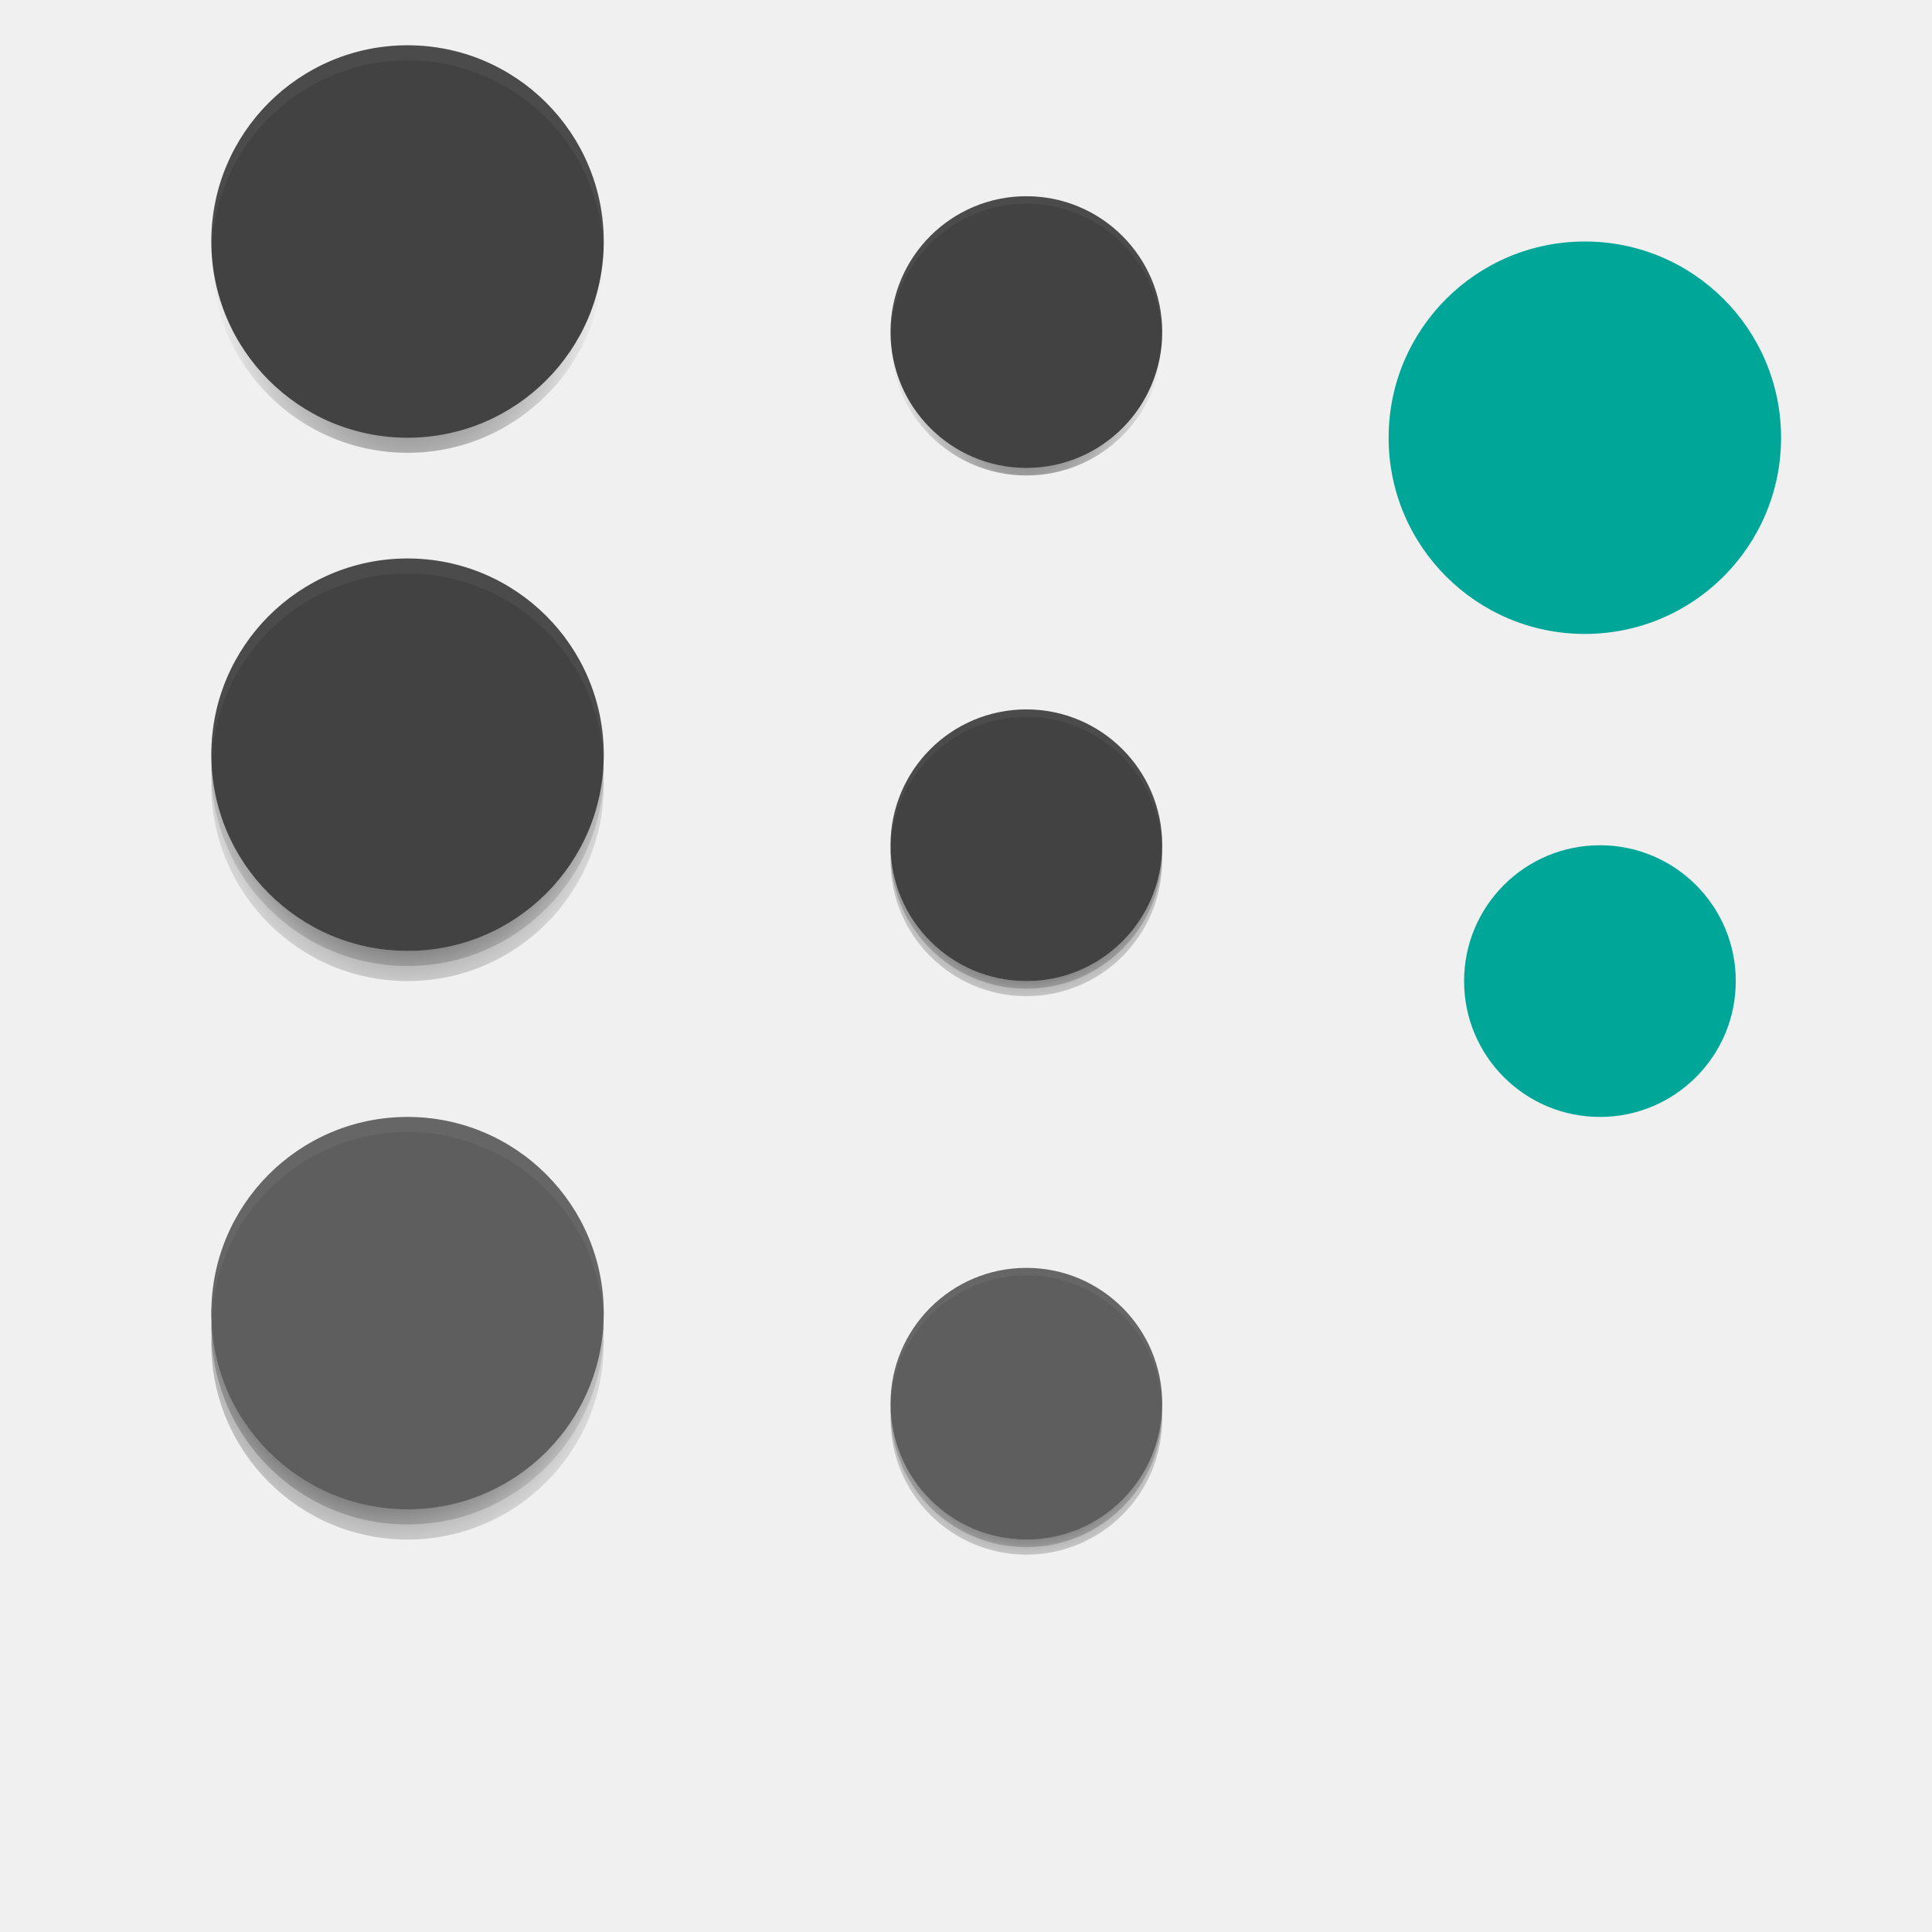
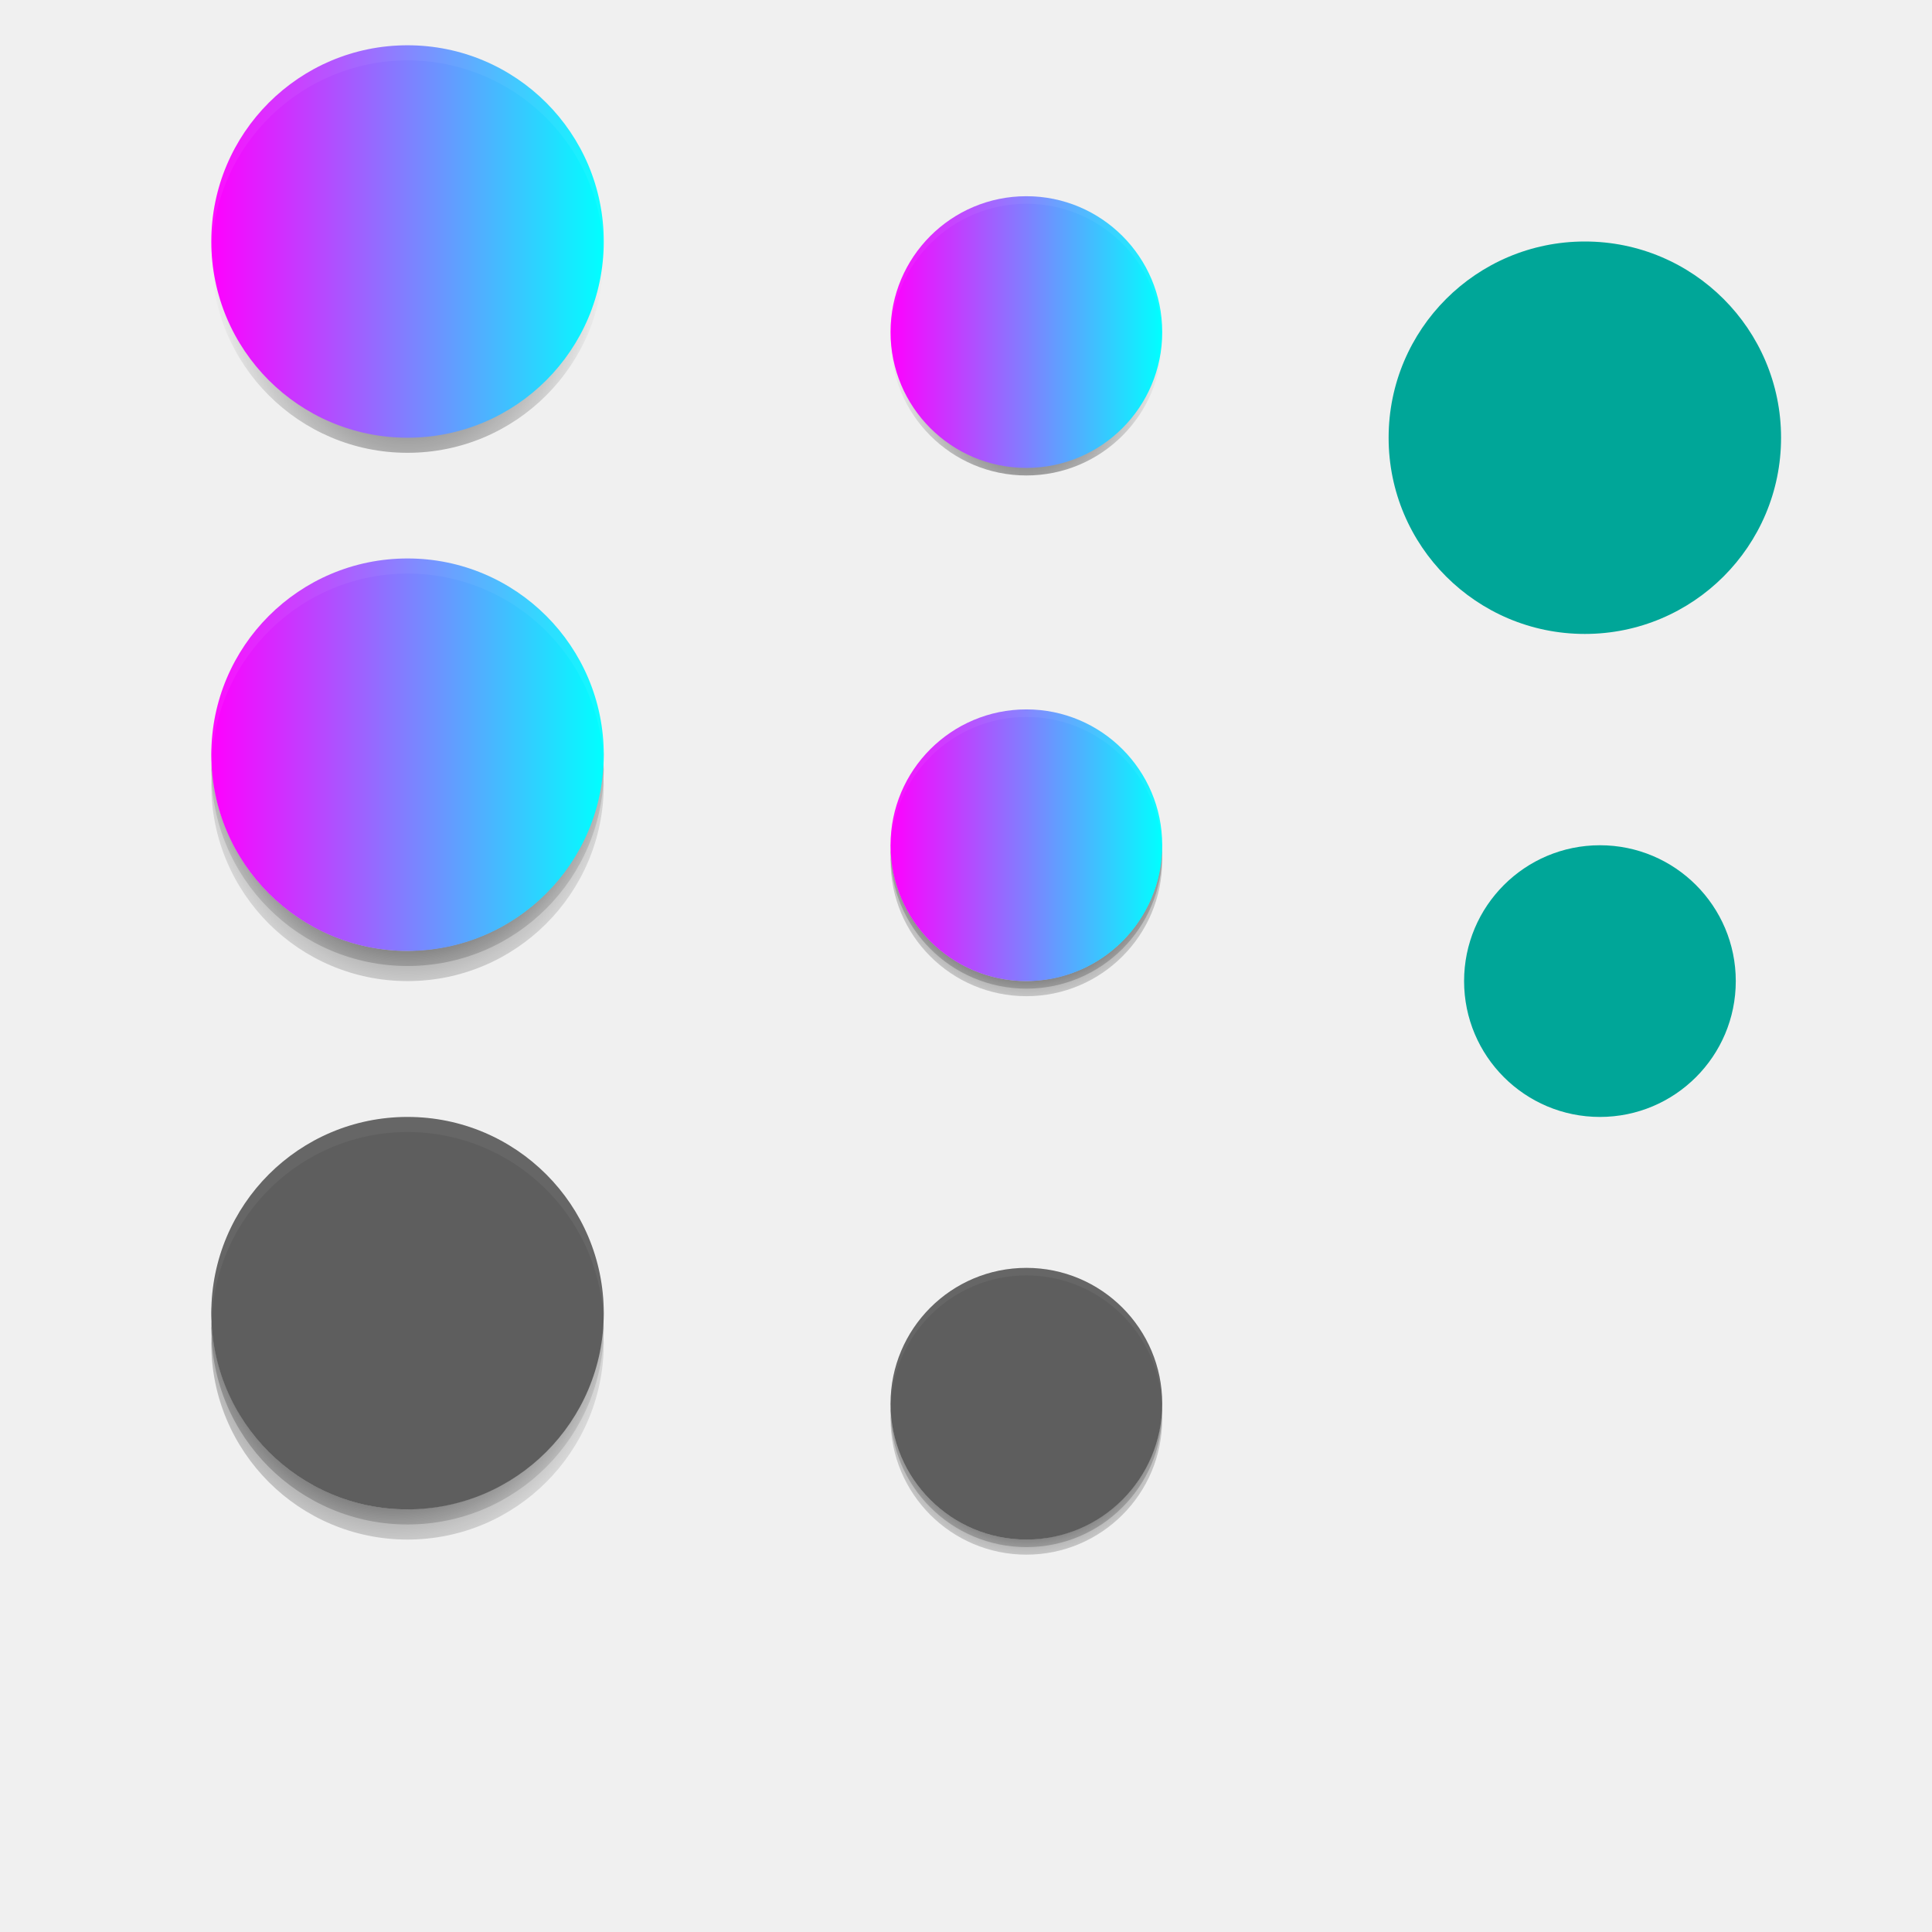
- <svg xmlns="http://www.w3.org/2000/svg" xmlns:xlink="http://www.w3.org/1999/xlink" width="128" height="128" version="1">
-   <defs>
+ <svg xmlns="http://www.w3.org/2000/svg" xmlns:xlink="http://www.w3.org/1999/xlink" width="128" height="128" version="1" id="svg99">
+   <defs id="defs17">
+     <linearGradient id="linearGradient149">
+       <stop style="stop-color:#ff00ff;stop-opacity:1" offset="0" id="stop145" />
+       <stop style="stop-color:#00ffff;stop-opacity:1" offset="1" id="stop147" />
+     </linearGradient>
+     <linearGradient id="linearGradient141">
+       <stop style="stop-color:#ff00ff;stop-opacity:1" offset="0" id="stop137" />
+       <stop style="stop-color:#00ffff;stop-opacity:1" offset="1" id="stop139" />
+     </linearGradient>
+     <linearGradient id="linearGradient133">
+       <stop style="stop-color:#ff00ff;stop-opacity:1" offset="0" id="stop129" />
+       <stop style="stop-color:#00ffff;stop-opacity:1" offset="1" id="stop131" />
+     </linearGradient>
+     <linearGradient id="linearGradient125">
+       <stop style="stop-color:#ff00ff;stop-opacity:1" offset="0" id="stop121" />
+       <stop style="stop-color:#00ffff;stop-opacity:1" offset="1" id="stop123" />
+     </linearGradient>
    <linearGradient id="linearGradient4209">
-       <stop style="stop-color:#000000" offset="0" />
-       <stop style="stop-color:#000000;stop-opacity:0" offset="1" />
+       <stop style="stop-color:#000000" offset="0" id="stop2" />
+       <stop style="stop-color:#000000;stop-opacity:0" offset="1" id="stop4" />
    </linearGradient>
    <radialGradient id="radialGradient4201" cx="63.894" cy="61.058" r="9" fx="63.894" fy="61.058" gradientTransform="matrix(-6.1375001e-7,1.222223,-1.222222,-6.2559558e-7,142.6263,-21.09247)" gradientUnits="userSpaceOnUse" xlink:href="#linearGradient4209" />
    <radialGradient id="radialGradient4203" cx="-31.636" cy="8.519" r="8.182" fx="-31.636" fy="8.519" gradientTransform="matrix(0,1.44437,-0.9999999,0,-23.57079,54.69353)" gradientUnits="userSpaceOnUse" xlink:href="#linearGradient4209" />
    <radialGradient id="radialGradient4205" cx="27" cy="43.961" r="13" fx="27" fy="43.961" gradientTransform="matrix(6.1944048e-8,1.384615,-1.153846,5.1620032e-8,77.72438,12.61538)" gradientUnits="userSpaceOnUse" xlink:href="#linearGradient4209" />
    <radialGradient id="radialGradient4207" cx="-32.298" cy="8.715" r="8.125" fx="-32.298" fy="8.715" gradientTransform="matrix(0,1.384552,-1,0,-23.37515,53.43377)" gradientUnits="userSpaceOnUse" xlink:href="#linearGradient4209" />
    <radialGradient id="radialGradient4231" cx="25.188" cy="82.744" r="13" fx="25.188" fy="82.744" gradientTransform="matrix(-9.7841381e-8,1.384615,-1.230769,-8.6970111e-8,127.8393,52.12501)" gradientUnits="userSpaceOnUse" xlink:href="#linearGradient4209" />
    <radialGradient id="radialGradient4233" cx="68" cy="90.554" r="9" fx="68" fy="90.554" gradientTransform="matrix(-1.0677655e-6,1.222222,-1.222222,-1.067765e-6,178.6772,10.88898)" gradientUnits="userSpaceOnUse" xlink:href="#linearGradient4209" />
    <radialGradient id="radialGradient4189" cx="25.188" cy="82.744" r="13" fx="25.188" fy="82.744" gradientTransform="matrix(-9.7841381e-8,1.384615,-1.230769,-8.6970111e-8,127.8393,51.12501)" gradientUnits="userSpaceOnUse" xlink:href="#linearGradient4209" />
    <radialGradient id="radialGradient4193" cx="27" cy="43.961" r="13" fx="27" fy="43.961" gradientTransform="matrix(6.1944048e-8,1.384615,-1.153846,5.1620032e-8,77.72438,11.61538)" gradientUnits="userSpaceOnUse" xlink:href="#linearGradient4209" />
    <radialGradient id="radialGradient4197" cx="63.894" cy="61.058" r="9" fx="63.894" fy="61.058" gradientTransform="matrix(-6.1375001e-7,1.222223,-1.222222,-6.2559558e-7,142.6263,-21.59247)" gradientUnits="userSpaceOnUse" xlink:href="#linearGradient4209" />
    <radialGradient id="radialGradient4202" cx="68" cy="90.554" r="9" fx="68" fy="90.554" gradientTransform="matrix(-1.0677655e-6,1.222222,-1.222222,-1.067765e-6,178.6772,10.38898)" gradientUnits="userSpaceOnUse" xlink:href="#linearGradient4209" />
+     <linearGradient xlink:href="#linearGradient125" id="linearGradient127" x1="-40" y1="8" x2="-24" y2="8" gradientUnits="userSpaceOnUse" />
+     <linearGradient xlink:href="#linearGradient133" id="linearGradient135" x1="14" y1="50" x2="40" y2="50" gradientUnits="userSpaceOnUse" />
+     <linearGradient xlink:href="#linearGradient141" id="linearGradient143" x1="-40" y1="8" x2="-24" y2="8" gradientUnits="userSpaceOnUse" />
+     <linearGradient xlink:href="#linearGradient149" id="linearGradient151" x1="59" y1="56" x2="77" y2="56" gradientUnits="userSpaceOnUse" />
  </defs>
  <g id="normal" transform="matrix(1.6,0,0,1.6,78.34424,3.056)">
-     <rect style="opacity:0.001" width="20" height="20" x="-42.09" y="-1.91" />
-     <circle style="fill:url(#radialGradient4207)" cx="-32.09" cy="8.715" r="8.125" />
-     <circle style="fill:#424242" cx="-32" cy="8" r="8" transform="matrix(1.015625,0,0,1.015625,0.4098513,-0.0349999)" />
-     <path style="fill:#ffffff;opacity:0.05" transform="matrix(0.625,0,0,0.625,-48.96515,-1.91)" d="M 27 3 A 13 13 0 0 0 14 16 A 13 13 0 0 0 14.021 16.58 A 13 13 0 0 1 27 4 A 13 13 0 0 1 39.979 16.42 A 13 13 0 0 0 40 16 A 13 13 0 0 0 27 3 z" />
+     <rect style="opacity:0.001" width="20" height="20" x="-42.09" y="-1.91" id="rect19" />
+     <circle style="fill:url(#radialGradient4207)" cx="-32.09" cy="8.715" r="8.125" id="circle21" />
+     <circle style="fill:url(#linearGradient127)" cx="-32" cy="8" r="8" transform="matrix(1.015625,0,0,1.015625,0.4098513,-0.0349999)" id="circle23" />
+     <path style="fill:#ffffff;opacity:0.05" transform="matrix(0.625,0,0,0.625,-48.96515,-1.91)" d="M 27 3 A 13 13 0 0 0 14 16 A 13 13 0 0 0 14.021 16.58 A 13 13 0 0 1 27 4 A 13 13 0 0 1 39.979 16.42 A 13 13 0 0 0 40 16 A 13 13 0 0 0 27 3 z" id="path25" />
  </g>
  <g id="22-22-normal" transform="matrix(1.1,0,0,1.1,103.2992,13.101)">
-     <rect style="opacity:0.001" width="20" height="20" x="-42.09" y="-1.91" />
-     <path style="fill:url(#radialGradient4203)" d="m -23.908,8.545 a 8.182,8.182 0 0 1 -8.182,8.182 8.182,8.182 0 0 1 -8.182,-8.182 8.182,8.182 0 0 1 8.182,-8.182 8.182,8.182 0 0 1 8.182,8.182 z" />
-     <path style="fill:#424242" transform="matrix(1.022727,0,0,1.022727,0.6371182,-0.0918182)" d="m -24,8 a 8,8 0 0 1 -8,8 8,8 0 0 1 -8,-8 8,8 0 0 1 8,-8 8,8 0 0 1 8,8 z" />
-     <path style="fill:#ffffff;opacity:0.05" transform="matrix(0.9090909,0,0,0.9090909,-93.90834,-11.91)" d="M 68 13 A 9 9 0 0 0 59 22 A 9 9 0 0 0 59.01 22.287 A 9 9 0 0 1 68 13.5 A 9 9 0 0 1 76.99 22.213 A 9 9 0 0 0 77 22 A 9 9 0 0 0 68 13 z" />
+     <rect style="opacity:0.001" width="20" height="20" x="-42.09" y="-1.91" id="rect28" />
+     <path style="fill:url(#radialGradient4203)" d="m -23.908,8.545 a 8.182,8.182 0 0 1 -8.182,8.182 8.182,8.182 0 0 1 -8.182,-8.182 8.182,8.182 0 0 1 8.182,-8.182 8.182,8.182 0 0 1 8.182,8.182 z" id="path30" />
+     <path style="fill:url(#linearGradient143)" transform="matrix(1.022727,0,0,1.022727,0.6371182,-0.0918182)" d="m -24,8 a 8,8 0 0 1 -8,8 8,8 0 0 1 -8,-8 8,8 0 0 1 8,-8 8,8 0 0 1 8,8 z" id="path32" />
+     <path style="fill:#ffffff;opacity:0.05" transform="matrix(0.9090909,0,0,0.9090909,-93.90834,-11.91)" d="M 68 13 A 9 9 0 0 0 59 22 A 9 9 0 0 0 59.01 22.287 A 9 9 0 0 1 68 13.5 A 9 9 0 0 1 76.99 22.213 A 9 9 0 0 0 77 22 A 9 9 0 0 0 68 13 z" id="path34" />
  </g>
  <g id="pressed" transform="matrix(1.6,0,0,1.6,156.344,16.056)">
-     <rect style="opacity:0.001" width="20" height="20" x="-42.09" y="-1.91" />
-     <circle style="fill:#00a698" cx="-32" cy="8" r="8" transform="matrix(1.015625,0,0,1.015625,0.4098513,-0.0349999)" />
+     <rect style="opacity:0.001" width="20" height="20" x="-42.09" y="-1.91" id="rect37" />
+     <circle style="fill:#00a698" cx="-32" cy="8" r="8" transform="matrix(1.015625,0,0,1.015625,0.4098513,-0.0349999)" id="circle39" />
  </g>
  <g id="22-22-pressed" transform="matrix(1.1,0,0,1.1,141.299,56.101)">
-     <rect style="opacity:0.001" width="20" height="20" x="-42.09" y="-1.91" />
-     <path style="fill:#00a698" transform="matrix(1.022727,0,0,1.022727,0.6371182,-0.0918182)" d="m -24,8 a 8,8 0 0 1 -8,8 8,8 0 0 1 -8,-8 8,8 0 0 1 8,-8 8,8 0 0 1 8,8 z" />
+     <rect style="opacity:0.001" width="20" height="20" x="-42.09" y="-1.91" id="rect42" />
+     <path style="fill:#00a698" transform="matrix(1.022727,0,0,1.022727,0.6371182,-0.0918182)" d="m -24,8 a 8,8 0 0 1 -8,8 8,8 0 0 1 -8,-8 8,8 0 0 1 8,-8 8,8 0 0 1 8,8 z" id="path44" />
  </g>
  <g id="hover">
-     <rect style="opacity:0.001" width="32" height="32" x="11" y="34" />
-     <path style="fill:url(#radialGradient4205)" d="m 39.979,50.42 a 13,13 0 0 1 -0.084,1.014 13,13 0 0 1 -0.059,0.479 13,13 0 0 1 -0.146,0.789 13,13 0 0 1 -0.113,0.498 13,13 0 0 1 -0.223,0.766 13,13 0 0 1 -0.156,0.465 13,13 0 0 1 -0.293,0.732 13,13 0 0 1 -0.223,0.49 13,13 0 0 1 -0.342,0.654 13,13 0 0 1 -0.277,0.48 13,13 0 0 1 -0.414,0.629 13,13 0 0 1 -0.32,0.445 13,13 0 0 1 -0.473,0.582 13,13 0 0 1 -0.367,0.412 13,13 0 0 1 -0.516,0.52 13,13 0 0 1 -0.42,0.391 13,13 0 0 1 -0.557,0.457 13,13 0 0 1 -0.467,0.354 13,13 0 0 1 -0.588,0.391 13,13 0 0 1 -0.502,0.307 13,13 0 0 1 -0.646,0.344 13,13 0 0 1 -0.496,0.238 13,13 0 0 1 -0.689,0.281 13,13 0 0 1 -0.539,0.195 13,13 0 0 1 -0.666,0.197 13,13 0 0 1 -0.592,0.15 13,13 0 0 1 -0.695,0.131 13,13 0 0 1 -0.578,0.086 13,13 0 0 1 -0.709,0.062 A 13,13 0 0 1 27,63 13,13 0 0 1 25.703,62.934 13,13 0 0 1 14.021,50.58 13,13 0 0 0 14,51 13,13 0 0 0 14.025,51.496 13,13 0 0 0 14,52 13,13 0 0 0 27,65 13,13 0 0 0 40,52 13,13 0 0 0 39.98,51.555 13,13 0 0 0 40,51 13,13 0 0 0 39.979,50.42 Z" />
-     <path style="opacity:0.001;fill:#ffffff" d="M 27,37 A 13,13 0 0 0 14,50 13,13 0 0 0 14.021,50.58 13,13 0 0 1 27,38 13,13 0 0 1 39.979,50.42 13,13 0 0 0 40,50 13,13 0 0 0 27,37 Z" />
-     <path style="fill:url(#radialGradient4193)" d="m 39.979,49.42 a 13,13 0 0 1 -0.084,1.014 13,13 0 0 1 -0.059,0.479 13,13 0 0 1 -0.146,0.789 13,13 0 0 1 -0.113,0.498 13,13 0 0 1 -0.223,0.766 13,13 0 0 1 -0.156,0.465 13,13 0 0 1 -0.293,0.732 13,13 0 0 1 -0.223,0.49 13,13 0 0 1 -0.342,0.654 13,13 0 0 1 -0.277,0.48 13,13 0 0 1 -0.414,0.629 13,13 0 0 1 -0.32,0.445 13,13 0 0 1 -0.473,0.582 13,13 0 0 1 -0.367,0.412 13,13 0 0 1 -0.516,0.52 13,13 0 0 1 -0.42,0.391 13,13 0 0 1 -0.557,0.457 13,13 0 0 1 -0.467,0.354 13,13 0 0 1 -0.588,0.391 13,13 0 0 1 -0.502,0.307 13,13 0 0 1 -0.646,0.344 13,13 0 0 1 -0.496,0.238 13,13 0 0 1 -0.689,0.281 13,13 0 0 1 -0.539,0.195 13,13 0 0 1 -0.666,0.197 13,13 0 0 1 -0.592,0.15 13,13 0 0 1 -0.695,0.131 13,13 0 0 1 -0.578,0.086 13,13 0 0 1 -0.709,0.062 A 13,13 0 0 1 27,62 13,13 0 0 1 25.703,61.934 13,13 0 0 1 14.021,49.58 13,13 0 0 0 14,50 13,13 0 0 0 14.025,50.496 13,13 0 0 0 14,51 13,13 0 0 0 27,64 13,13 0 0 0 40,51 13,13 0 0 0 39.98,50.555 13,13 0 0 0 40,50 13,13 0 0 0 39.979,49.42 Z" />
-     <circle style="fill:#424242" cx="27" cy="50" r="13" />
-     <path style="opacity:0.05;fill:#ffffff" d="M 27 37 A 13 13 0 0 0 14 50 A 13 13 0 0 0 14.021 50.58 A 13 13 0 0 1 27 38 A 13 13 0 0 1 39.979 50.42 A 13 13 0 0 0 40 50 A 13 13 0 0 0 27 37 z" />
+     <rect style="opacity:0.001" width="32" height="32" x="11" y="34" id="rect47" />
+     <path style="fill:url(#radialGradient4205)" d="m 39.979,50.42 a 13,13 0 0 1 -0.084,1.014 13,13 0 0 1 -0.059,0.479 13,13 0 0 1 -0.146,0.789 13,13 0 0 1 -0.113,0.498 13,13 0 0 1 -0.223,0.766 13,13 0 0 1 -0.156,0.465 13,13 0 0 1 -0.293,0.732 13,13 0 0 1 -0.223,0.49 13,13 0 0 1 -0.342,0.654 13,13 0 0 1 -0.277,0.48 13,13 0 0 1 -0.414,0.629 13,13 0 0 1 -0.32,0.445 13,13 0 0 1 -0.473,0.582 13,13 0 0 1 -0.367,0.412 13,13 0 0 1 -0.516,0.52 13,13 0 0 1 -0.42,0.391 13,13 0 0 1 -0.557,0.457 13,13 0 0 1 -0.467,0.354 13,13 0 0 1 -0.588,0.391 13,13 0 0 1 -0.502,0.307 13,13 0 0 1 -0.646,0.344 13,13 0 0 1 -0.496,0.238 13,13 0 0 1 -0.689,0.281 13,13 0 0 1 -0.539,0.195 13,13 0 0 1 -0.666,0.197 13,13 0 0 1 -0.592,0.15 13,13 0 0 1 -0.695,0.131 13,13 0 0 1 -0.578,0.086 13,13 0 0 1 -0.709,0.062 A 13,13 0 0 1 27,63 13,13 0 0 1 25.703,62.934 13,13 0 0 1 14.021,50.58 13,13 0 0 0 14,51 13,13 0 0 0 14.025,51.496 13,13 0 0 0 14,52 13,13 0 0 0 27,65 13,13 0 0 0 40,52 13,13 0 0 0 39.98,51.555 13,13 0 0 0 40,51 13,13 0 0 0 39.979,50.42 Z" id="path49" />
+     <path style="opacity:0.001;fill:#ffffff" d="M 27,37 A 13,13 0 0 0 14,50 13,13 0 0 0 14.021,50.58 13,13 0 0 1 27,38 13,13 0 0 1 39.979,50.42 13,13 0 0 0 40,50 13,13 0 0 0 27,37 Z" id="path51" />
+     <path style="fill:url(#radialGradient4193)" d="m 39.979,49.42 a 13,13 0 0 1 -0.084,1.014 13,13 0 0 1 -0.059,0.479 13,13 0 0 1 -0.146,0.789 13,13 0 0 1 -0.113,0.498 13,13 0 0 1 -0.223,0.766 13,13 0 0 1 -0.156,0.465 13,13 0 0 1 -0.293,0.732 13,13 0 0 1 -0.223,0.49 13,13 0 0 1 -0.342,0.654 13,13 0 0 1 -0.277,0.48 13,13 0 0 1 -0.414,0.629 13,13 0 0 1 -0.32,0.445 13,13 0 0 1 -0.473,0.582 13,13 0 0 1 -0.367,0.412 13,13 0 0 1 -0.516,0.52 13,13 0 0 1 -0.42,0.391 13,13 0 0 1 -0.557,0.457 13,13 0 0 1 -0.467,0.354 13,13 0 0 1 -0.588,0.391 13,13 0 0 1 -0.502,0.307 13,13 0 0 1 -0.646,0.344 13,13 0 0 1 -0.496,0.238 13,13 0 0 1 -0.689,0.281 13,13 0 0 1 -0.539,0.195 13,13 0 0 1 -0.666,0.197 13,13 0 0 1 -0.592,0.15 13,13 0 0 1 -0.695,0.131 13,13 0 0 1 -0.578,0.086 13,13 0 0 1 -0.709,0.062 A 13,13 0 0 1 27,62 13,13 0 0 1 25.703,61.934 13,13 0 0 1 14.021,49.58 13,13 0 0 0 14,50 13,13 0 0 0 14.025,50.496 13,13 0 0 0 14,51 13,13 0 0 0 27,64 13,13 0 0 0 40,51 13,13 0 0 0 39.98,50.555 13,13 0 0 0 40,50 13,13 0 0 0 39.979,49.42 Z" id="path53" />
+     <circle style="fill:url(#linearGradient135)" cx="27" cy="50" r="13" id="circle55" />
+     <path style="opacity:0.05;fill:#ffffff" d="M 27 37 A 13 13 0 0 0 14 50 A 13 13 0 0 0 14.021 50.58 A 13 13 0 0 1 27 38 A 13 13 0 0 1 39.979 50.42 A 13 13 0 0 0 40 50 A 13 13 0 0 0 27 37 z" id="path57" />
  </g>
  <g id="focus">
-     <path style="fill:url(#radialGradient4231)" d="m 39.979,87.42 a 13,13 0 0 1 -0.084,1.014 13,13 0 0 1 -0.059,0.479 13,13 0 0 1 -0.146,0.789 13,13 0 0 1 -0.113,0.498 13,13 0 0 1 -0.223,0.766 13,13 0 0 1 -0.156,0.465 13,13 0 0 1 -0.293,0.732 13,13 0 0 1 -0.223,0.49 13,13 0 0 1 -0.342,0.654 13,13 0 0 1 -0.277,0.48 13,13 0 0 1 -0.414,0.629 13,13 0 0 1 -0.32,0.445 13,13 0 0 1 -0.473,0.582 13,13 0 0 1 -0.367,0.412 13,13 0 0 1 -0.516,0.52 13,13 0 0 1 -0.42,0.391 13,13 0 0 1 -0.557,0.457 13,13 0 0 1 -0.467,0.354 13,13 0 0 1 -0.588,0.391 13,13 0 0 1 -0.502,0.307 13,13 0 0 1 -0.646,0.344 13,13 0 0 1 -0.496,0.238 13,13 0 0 1 -0.689,0.281 13,13 0 0 1 -0.539,0.195 13,13 0 0 1 -0.666,0.197 13,13 0 0 1 -0.592,0.15 13,13 0 0 1 -0.695,0.131 13,13 0 0 1 -0.578,0.086 13,13 0 0 1 -0.709,0.062 A 13,13 0 0 1 27,100 13,13 0 0 1 25.703,99.934 13,13 0 0 1 14.021,87.58 13,13 0 0 0 14,88 13,13 0 0 0 14.025,88.496 13,13 0 0 0 14,89 13,13 0 0 0 27,102 13,13 0 0 0 40,89 13,13 0 0 0 39.98,88.555 13,13 0 0 0 40,88 13,13 0 0 0 39.979,87.42 Z" />
-     <rect style="opacity:0.001" width="32" height="32" x="11" y="71" />
-     <path style="opacity:0.001;fill:#ffffff" d="M 27,74 A 13,13 0 0 0 14,87 13,13 0 0 0 14.021,87.58 13,13 0 0 1 27,75 13,13 0 0 1 39.979,87.42 13,13 0 0 0 40,87 13,13 0 0 0 27,74 Z" />
-     <path style="fill:url(#radialGradient4189)" d="m 39.979,86.42 a 13,13 0 0 1 -0.084,1.014 13,13 0 0 1 -0.059,0.479 13,13 0 0 1 -0.146,0.789 13,13 0 0 1 -0.113,0.498 13,13 0 0 1 -0.223,0.766 13,13 0 0 1 -0.156,0.465 13,13 0 0 1 -0.293,0.732 13,13 0 0 1 -0.223,0.49 13,13 0 0 1 -0.342,0.654 13,13 0 0 1 -0.277,0.48 13,13 0 0 1 -0.414,0.629 13,13 0 0 1 -0.32,0.445 13,13 0 0 1 -0.473,0.582 13,13 0 0 1 -0.367,0.412 13,13 0 0 1 -0.516,0.52 13,13 0 0 1 -0.42,0.391 13,13 0 0 1 -0.557,0.457 13,13 0 0 1 -0.467,0.354 13,13 0 0 1 -0.588,0.391 13,13 0 0 1 -0.502,0.307 13,13 0 0 1 -0.646,0.344 13,13 0 0 1 -0.496,0.238 13,13 0 0 1 -0.689,0.281 13,13 0 0 1 -0.539,0.195 13,13 0 0 1 -0.666,0.197 13,13 0 0 1 -0.592,0.15 13,13 0 0 1 -0.695,0.131 13,13 0 0 1 -0.578,0.086 13,13 0 0 1 -0.709,0.062 A 13,13 0 0 1 27,99 13,13 0 0 1 25.703,98.934 13,13 0 0 1 14.021,86.58 13,13 0 0 0 14,87 13,13 0 0 0 14.025,87.496 13,13 0 0 0 14,88 13,13 0 0 0 27,101 13,13 0 0 0 40,88 13,13 0 0 0 39.98,87.555 13,13 0 0 0 40,87 13,13 0 0 0 39.979,86.42 Z" />
-     <circle style="fill:#5e5e5e" cx="27" cy="87" r="13" />
-     <path style="opacity:0.05;fill:#ffffff" d="M 27 74 A 13 13 0 0 0 14 87 A 13 13 0 0 0 14.021 87.58 A 13 13 0 0 1 27 75 A 13 13 0 0 1 39.979 87.42 A 13 13 0 0 0 40 87 A 13 13 0 0 0 27 74 z" />
+     <path style="fill:url(#radialGradient4231)" d="m 39.979,87.42 a 13,13 0 0 1 -0.084,1.014 13,13 0 0 1 -0.059,0.479 13,13 0 0 1 -0.146,0.789 13,13 0 0 1 -0.113,0.498 13,13 0 0 1 -0.223,0.766 13,13 0 0 1 -0.156,0.465 13,13 0 0 1 -0.293,0.732 13,13 0 0 1 -0.223,0.49 13,13 0 0 1 -0.342,0.654 13,13 0 0 1 -0.277,0.48 13,13 0 0 1 -0.414,0.629 13,13 0 0 1 -0.32,0.445 13,13 0 0 1 -0.473,0.582 13,13 0 0 1 -0.367,0.412 13,13 0 0 1 -0.516,0.52 13,13 0 0 1 -0.42,0.391 13,13 0 0 1 -0.557,0.457 13,13 0 0 1 -0.467,0.354 13,13 0 0 1 -0.588,0.391 13,13 0 0 1 -0.502,0.307 13,13 0 0 1 -0.646,0.344 13,13 0 0 1 -0.496,0.238 13,13 0 0 1 -0.689,0.281 13,13 0 0 1 -0.539,0.195 13,13 0 0 1 -0.666,0.197 13,13 0 0 1 -0.592,0.15 13,13 0 0 1 -0.695,0.131 13,13 0 0 1 -0.578,0.086 13,13 0 0 1 -0.709,0.062 A 13,13 0 0 1 27,100 13,13 0 0 1 25.703,99.934 13,13 0 0 1 14.021,87.58 13,13 0 0 0 14,88 13,13 0 0 0 14.025,88.496 13,13 0 0 0 14,89 13,13 0 0 0 27,102 13,13 0 0 0 40,89 13,13 0 0 0 39.98,88.555 13,13 0 0 0 40,88 13,13 0 0 0 39.979,87.42 Z" id="path60" />
+     <rect style="opacity:0.001" width="32" height="32" x="11" y="71" id="rect62" />
+     <path style="opacity:0.001;fill:#ffffff" d="M 27,74 A 13,13 0 0 0 14,87 13,13 0 0 0 14.021,87.58 13,13 0 0 1 27,75 13,13 0 0 1 39.979,87.42 13,13 0 0 0 40,87 13,13 0 0 0 27,74 Z" id="path64" />
+     <path style="fill:url(#radialGradient4189)" d="m 39.979,86.42 a 13,13 0 0 1 -0.084,1.014 13,13 0 0 1 -0.059,0.479 13,13 0 0 1 -0.146,0.789 13,13 0 0 1 -0.113,0.498 13,13 0 0 1 -0.223,0.766 13,13 0 0 1 -0.156,0.465 13,13 0 0 1 -0.293,0.732 13,13 0 0 1 -0.223,0.49 13,13 0 0 1 -0.342,0.654 13,13 0 0 1 -0.277,0.48 13,13 0 0 1 -0.414,0.629 13,13 0 0 1 -0.32,0.445 13,13 0 0 1 -0.473,0.582 13,13 0 0 1 -0.367,0.412 13,13 0 0 1 -0.516,0.52 13,13 0 0 1 -0.42,0.391 13,13 0 0 1 -0.557,0.457 13,13 0 0 1 -0.467,0.354 13,13 0 0 1 -0.588,0.391 13,13 0 0 1 -0.502,0.307 13,13 0 0 1 -0.646,0.344 13,13 0 0 1 -0.496,0.238 13,13 0 0 1 -0.689,0.281 13,13 0 0 1 -0.539,0.195 13,13 0 0 1 -0.666,0.197 13,13 0 0 1 -0.592,0.15 13,13 0 0 1 -0.695,0.131 13,13 0 0 1 -0.578,0.086 13,13 0 0 1 -0.709,0.062 A 13,13 0 0 1 27,99 13,13 0 0 1 25.703,98.934 13,13 0 0 1 14.021,86.58 13,13 0 0 0 14,87 13,13 0 0 0 14.025,87.496 13,13 0 0 0 14,88 13,13 0 0 0 27,101 13,13 0 0 0 40,88 13,13 0 0 0 39.98,87.555 13,13 0 0 0 40,87 13,13 0 0 0 39.979,86.42 Z" id="path66" />
+     <circle style="fill:#5e5e5e" cx="27" cy="87" r="13" id="circle68" />
+     <path style="opacity:0.05;fill:#ffffff" d="M 27 74 A 13 13 0 0 0 14 87 A 13 13 0 0 0 14.021 87.58 A 13 13 0 0 1 27 75 A 13 13 0 0 1 39.979 87.42 A 13 13 0 0 0 40 87 A 13 13 0 0 0 27 74 z" id="path70" />
  </g>
  <g id="22-22-hover">
-     <rect style="opacity:0.001" width="22" height="22" x="57" y="45" />
-     <path style="fill:url(#radialGradient4201)" d="m 76.99,56.213 a 9,9 0 0 1 -0.027,0.373 9,9 0 0 1 -0.068,0.691 9,9 0 0 1 -0.029,0.166 9,9 0 0 1 -0.143,0.721 9,9 0 0 1 -0.045,0.16 9,9 0 0 1 -0.213,0.691 9,9 0 0 1 -0.074,0.193 9,9 0 0 1 -0.268,0.635 9,9 0 0 1 -0.094,0.186 9,9 0 0 1 -0.334,0.613 9,9 0 0 1 -0.109,0.17 9,9 0 0 1 -0.377,0.557 9,9 0 0 1 -0.191,0.238 9,9 0 0 1 -0.379,0.453 9,9 0 0 1 -0.193,0.197 9,9 0 0 1 -0.459,0.449 9,9 0 0 1 -0.191,0.16 9,9 0 0 1 -0.494,0.393 9,9 0 0 1 -0.24,0.164 9,9 0 0 1 -0.518,0.334 9,9 0 0 1 -0.258,0.141 9,9 0 0 1 -0.514,0.264 9,9 0 0 1 -0.377,0.158 9,9 0 0 1 -0.449,0.176 9,9 0 0 1 -0.385,0.117 9,9 0 0 1 -0.49,0.139 9,9 0 0 1 -0.389,0.076 9,9 0 0 1 -0.475,0.084 A 9,9 0 0 1 68.75,64.957 9,9 0 0 1 68.256,64.994 9,9 0 0 1 68,65 a 9,9 0 0 1 -1.787,-0.18 9,9 0 0 1 -2.527,-0.924 9,9 0 0 1 -0.768,-0.471 9,9 0 0 1 -0.715,-0.545 9,9 0 0 1 -1.252,-1.289 9,9 0 0 1 0,-0.002 A 9,9 0 0 1 59.01,56.287 9,9 0 0 0 59,56.5 9,9 0 0 0 59.012,56.752 9,9 0 0 0 59,57 9,9 0 0 0 68,66 9,9 0 0 0 77,57 9,9 0 0 0 76.99,56.752 9,9 0 0 0 77,56.5 9,9 0 0 0 76.99,56.213 Z" />
-     <path style="opacity:0.001;fill:#ffffff" d="m 68,47 a 9,9 0 0 0 -9,9 9,9 0 0 0 0.01,0.287 A 9,9 0 0 1 68,47.5 9,9 0 0 1 76.99,56.213 9,9 0 0 0 77,56 9,9 0 0 0 68,47 Z" />
-     <path style="fill:url(#radialGradient4197)" d="m 76.99,55.713 a 9,9 0 0 1 -0.027,0.373 9,9 0 0 1 -0.068,0.691 9,9 0 0 1 -0.029,0.166 9,9 0 0 1 -0.143,0.721 9,9 0 0 1 -0.045,0.16 9,9 0 0 1 -0.213,0.691 9,9 0 0 1 -0.074,0.193 9,9 0 0 1 -0.268,0.635 9,9 0 0 1 -0.094,0.186 9,9 0 0 1 -0.334,0.613 9,9 0 0 1 -0.109,0.17 9,9 0 0 1 -0.377,0.557 9,9 0 0 1 -0.191,0.238 9,9 0 0 1 -0.379,0.453 9,9 0 0 1 -0.193,0.197 9,9 0 0 1 -0.459,0.449 9,9 0 0 1 -0.191,0.16 9,9 0 0 1 -0.494,0.393 9,9 0 0 1 -0.24,0.164 9,9 0 0 1 -0.518,0.334 9,9 0 0 1 -0.258,0.141 9,9 0 0 1 -0.514,0.264 9,9 0 0 1 -0.377,0.158 9,9 0 0 1 -0.449,0.176 9,9 0 0 1 -0.385,0.117 9,9 0 0 1 -0.49,0.139 9,9 0 0 1 -0.389,0.076 9,9 0 0 1 -0.475,0.084 A 9,9 0 0 1 68.75,64.457 9,9 0 0 1 68.256,64.494 9,9 0 0 1 68,64.5 a 9,9 0 0 1 -1.787,-0.18 9,9 0 0 1 -2.527,-0.924 9,9 0 0 1 -0.768,-0.471 9,9 0 0 1 -0.715,-0.545 9,9 0 0 1 -1.252,-1.289 9,9 0 0 1 0,-0.002 A 9,9 0 0 1 59.01,55.787 9,9 0 0 0 59,56 9,9 0 0 0 59.012,56.252 9,9 0 0 0 59,56.5 a 9,9 0 0 0 9,9 9,9 0 0 0 9,-9 A 9,9 0 0 0 76.99,56.252 9,9 0 0 0 77,56 9,9 0 0 0 76.99,55.713 Z" />
-     <circle style="fill:#424242" cx="68" cy="56" r="9" />
-     <path style="opacity:0.05;fill:#ffffff" d="M 68 47 A 9 9 0 0 0 59 56 A 9 9 0 0 0 59.01 56.287 A 9 9 0 0 1 68 47.5 A 9 9 0 0 1 76.99 56.213 A 9 9 0 0 0 77 56 A 9 9 0 0 0 68 47 z" />
+     <rect style="opacity:0.001" width="22" height="22" x="57" y="45" id="rect73" />
+     <path style="fill:url(#radialGradient4201)" d="m 76.99,56.213 a 9,9 0 0 1 -0.027,0.373 9,9 0 0 1 -0.068,0.691 9,9 0 0 1 -0.029,0.166 9,9 0 0 1 -0.143,0.721 9,9 0 0 1 -0.045,0.16 9,9 0 0 1 -0.213,0.691 9,9 0 0 1 -0.074,0.193 9,9 0 0 1 -0.268,0.635 9,9 0 0 1 -0.094,0.186 9,9 0 0 1 -0.334,0.613 9,9 0 0 1 -0.109,0.17 9,9 0 0 1 -0.377,0.557 9,9 0 0 1 -0.191,0.238 9,9 0 0 1 -0.379,0.453 9,9 0 0 1 -0.193,0.197 9,9 0 0 1 -0.459,0.449 9,9 0 0 1 -0.191,0.16 9,9 0 0 1 -0.494,0.393 9,9 0 0 1 -0.24,0.164 9,9 0 0 1 -0.518,0.334 9,9 0 0 1 -0.258,0.141 9,9 0 0 1 -0.514,0.264 9,9 0 0 1 -0.377,0.158 9,9 0 0 1 -0.449,0.176 9,9 0 0 1 -0.385,0.117 9,9 0 0 1 -0.49,0.139 9,9 0 0 1 -0.389,0.076 9,9 0 0 1 -0.475,0.084 A 9,9 0 0 1 68.75,64.957 9,9 0 0 1 68.256,64.994 9,9 0 0 1 68,65 a 9,9 0 0 1 -1.787,-0.18 9,9 0 0 1 -2.527,-0.924 9,9 0 0 1 -0.768,-0.471 9,9 0 0 1 -0.715,-0.545 9,9 0 0 1 -1.252,-1.289 9,9 0 0 1 0,-0.002 A 9,9 0 0 1 59.01,56.287 9,9 0 0 0 59,56.5 9,9 0 0 0 59.012,56.752 9,9 0 0 0 59,57 9,9 0 0 0 68,66 9,9 0 0 0 77,57 9,9 0 0 0 76.99,56.752 9,9 0 0 0 77,56.5 9,9 0 0 0 76.99,56.213 Z" id="path75" />
+     <path style="opacity:0.001;fill:#ffffff" d="m 68,47 a 9,9 0 0 0 -9,9 9,9 0 0 0 0.01,0.287 A 9,9 0 0 1 68,47.5 9,9 0 0 1 76.99,56.213 9,9 0 0 0 77,56 9,9 0 0 0 68,47 Z" id="path77" />
+     <path style="fill:url(#radialGradient4197)" d="m 76.99,55.713 a 9,9 0 0 1 -0.027,0.373 9,9 0 0 1 -0.068,0.691 9,9 0 0 1 -0.029,0.166 9,9 0 0 1 -0.143,0.721 9,9 0 0 1 -0.045,0.16 9,9 0 0 1 -0.213,0.691 9,9 0 0 1 -0.074,0.193 9,9 0 0 1 -0.268,0.635 9,9 0 0 1 -0.094,0.186 9,9 0 0 1 -0.334,0.613 9,9 0 0 1 -0.109,0.17 9,9 0 0 1 -0.377,0.557 9,9 0 0 1 -0.191,0.238 9,9 0 0 1 -0.379,0.453 9,9 0 0 1 -0.193,0.197 9,9 0 0 1 -0.459,0.449 9,9 0 0 1 -0.191,0.16 9,9 0 0 1 -0.494,0.393 9,9 0 0 1 -0.24,0.164 9,9 0 0 1 -0.518,0.334 9,9 0 0 1 -0.258,0.141 9,9 0 0 1 -0.514,0.264 9,9 0 0 1 -0.377,0.158 9,9 0 0 1 -0.449,0.176 9,9 0 0 1 -0.385,0.117 9,9 0 0 1 -0.49,0.139 9,9 0 0 1 -0.389,0.076 9,9 0 0 1 -0.475,0.084 A 9,9 0 0 1 68.75,64.457 9,9 0 0 1 68.256,64.494 9,9 0 0 1 68,64.5 a 9,9 0 0 1 -1.787,-0.18 9,9 0 0 1 -2.527,-0.924 9,9 0 0 1 -0.768,-0.471 9,9 0 0 1 -0.715,-0.545 9,9 0 0 1 -1.252,-1.289 9,9 0 0 1 0,-0.002 A 9,9 0 0 1 59.01,55.787 9,9 0 0 0 59,56 9,9 0 0 0 59.012,56.252 9,9 0 0 0 59,56.5 a 9,9 0 0 0 9,9 9,9 0 0 0 9,-9 A 9,9 0 0 0 76.99,56.252 9,9 0 0 0 77,56 9,9 0 0 0 76.99,55.713 Z" id="path79" />
+     <circle style="fill:url(#linearGradient151)" cx="68" cy="56" r="9" id="circle81" />
+     <path style="opacity:0.05;fill:#ffffff" d="M 68 47 A 9 9 0 0 0 59 56 A 9 9 0 0 0 59.01 56.287 A 9 9 0 0 1 68 47.5 A 9 9 0 0 1 76.99 56.213 A 9 9 0 0 0 77 56 A 9 9 0 0 0 68 47 z" id="path83" />
  </g>
  <g id="22-22-focus">
-     <rect style="opacity:0.001" width="22" height="22" x="57" y="82" />
-     <path style="fill:url(#radialGradient4233)" d="m 76.99,93.213 a 9,9 0 0 1 -0.027,0.373 9,9 0 0 1 -0.068,0.691 9,9 0 0 1 -0.029,0.166 9,9 0 0 1 -0.143,0.721 9,9 0 0 1 -0.045,0.16 9,9 0 0 1 -0.213,0.691 9,9 0 0 1 -0.074,0.193 9,9 0 0 1 -0.268,0.635 9,9 0 0 1 -0.094,0.186 9,9 0 0 1 -0.334,0.613 9,9 0 0 1 -0.109,0.17 9,9 0 0 1 -0.377,0.557 9,9 0 0 1 -0.191,0.238 9,9 0 0 1 -0.379,0.453 9,9 0 0 1 -0.193,0.197 9,9 0 0 1 -0.459,0.449 9,9 0 0 1 -0.191,0.16 9,9 0 0 1 -0.494,0.393 9,9 0 0 1 -0.24,0.164 9,9 0 0 1 -0.518,0.334 9,9 0 0 1 -0.258,0.141 9,9 0 0 1 -0.514,0.264 9,9 0 0 1 -0.377,0.158 9,9 0 0 1 -0.449,0.176 9,9 0 0 1 -0.385,0.117 9,9 0 0 1 -0.49,0.139 9,9 0 0 1 -0.389,0.076 9,9 0 0 1 -0.475,0.084 9,9 0 0 1 -0.457,0.045 9,9 0 0 1 -0.494,0.037 A 9,9 0 0 1 68,102 a 9,9 0 0 1 -1.787,-0.18 9,9 0 0 1 -2.527,-0.924 9,9 0 0 1 -0.766,-0.471 9,9 0 0 1 -0.002,0 9,9 0 0 1 -1.967,-1.836 A 9,9 0 0 1 59.01,93.287 9,9 0 0 0 59,93.5 9,9 0 0 0 59.012,93.752 9,9 0 0 0 59,94 9,9 0 0 0 68,103 9,9 0 0 0 77,94 9,9 0 0 0 76.99,93.752 9,9 0 0 0 77,93.5 9,9 0 0 0 76.99,93.213 Z" />
-     <path style="opacity:0.001;fill:#ffffff" d="m 68,84 a 9,9 0 0 0 -9,9 9,9 0 0 0 0.01,0.287 A 9,9 0 0 1 68,84.5 9,9 0 0 1 76.99,93.213 9,9 0 0 0 77,93 9,9 0 0 0 68,84 Z" />
-     <path style="fill:url(#radialGradient4202)" d="m 76.99,92.713 a 9,9 0 0 1 -0.027,0.373 9,9 0 0 1 -0.068,0.691 9,9 0 0 1 -0.029,0.166 9,9 0 0 1 -0.143,0.721 9,9 0 0 1 -0.045,0.16 9,9 0 0 1 -0.213,0.691 9,9 0 0 1 -0.074,0.193 9,9 0 0 1 -0.268,0.635 9,9 0 0 1 -0.094,0.186 9,9 0 0 1 -0.334,0.613 9,9 0 0 1 -0.109,0.17 9,9 0 0 1 -0.377,0.557 9,9 0 0 1 -0.191,0.238 9,9 0 0 1 -0.379,0.453 9,9 0 0 1 -0.193,0.197 9,9 0 0 1 -0.459,0.449 9,9 0 0 1 -0.191,0.16 9,9 0 0 1 -0.494,0.393 9,9 0 0 1 -0.24,0.164 9,9 0 0 1 -0.518,0.334 9,9 0 0 1 -0.258,0.141 9,9 0 0 1 -0.514,0.264 9,9 0 0 1 -0.377,0.158 9,9 0 0 1 -0.449,0.176 9,9 0 0 1 -0.385,0.117 9,9 0 0 1 -0.49,0.139 9,9 0 0 1 -0.389,0.076 9,9 0 0 1 -0.475,0.084 9,9 0 0 1 -0.457,0.045 9,9 0 0 1 -0.494,0.037 A 9,9 0 0 1 68,101.5 a 9,9 0 0 1 -1.787,-0.18 9,9 0 0 1 -2.527,-0.924 9,9 0 0 1 -0.766,-0.471 9,9 0 0 1 -0.002,0 9,9 0 0 1 -1.967,-1.836 A 9,9 0 0 1 59.01,92.787 9,9 0 0 0 59,93 9,9 0 0 0 59.012,93.252 9,9 0 0 0 59,93.5 a 9,9 0 0 0 9,9 9,9 0 0 0 9,-9 A 9,9 0 0 0 76.99,93.252 9,9 0 0 0 77,93 9,9 0 0 0 76.99,92.713 Z" />
-     <circle style="fill:#5e5e5e" cx="68" cy="93" r="9" />
-     <path style="opacity:0.05;fill:#ffffff" d="M 68 84 A 9 9 0 0 0 59 93 A 9 9 0 0 0 59.01 93.287 A 9 9 0 0 1 68 84.5 A 9 9 0 0 1 76.99 93.213 A 9 9 0 0 0 77 93 A 9 9 0 0 0 68 84 z" />
+     <rect style="opacity:0.001" width="22" height="22" x="57" y="82" id="rect86" />
+     <path style="fill:url(#radialGradient4233)" d="m 76.99,93.213 a 9,9 0 0 1 -0.027,0.373 9,9 0 0 1 -0.068,0.691 9,9 0 0 1 -0.029,0.166 9,9 0 0 1 -0.143,0.721 9,9 0 0 1 -0.045,0.16 9,9 0 0 1 -0.213,0.691 9,9 0 0 1 -0.074,0.193 9,9 0 0 1 -0.268,0.635 9,9 0 0 1 -0.094,0.186 9,9 0 0 1 -0.334,0.613 9,9 0 0 1 -0.109,0.17 9,9 0 0 1 -0.377,0.557 9,9 0 0 1 -0.191,0.238 9,9 0 0 1 -0.379,0.453 9,9 0 0 1 -0.193,0.197 9,9 0 0 1 -0.459,0.449 9,9 0 0 1 -0.191,0.16 9,9 0 0 1 -0.494,0.393 9,9 0 0 1 -0.24,0.164 9,9 0 0 1 -0.518,0.334 9,9 0 0 1 -0.258,0.141 9,9 0 0 1 -0.514,0.264 9,9 0 0 1 -0.377,0.158 9,9 0 0 1 -0.449,0.176 9,9 0 0 1 -0.385,0.117 9,9 0 0 1 -0.49,0.139 9,9 0 0 1 -0.389,0.076 9,9 0 0 1 -0.475,0.084 9,9 0 0 1 -0.457,0.045 9,9 0 0 1 -0.494,0.037 A 9,9 0 0 1 68,102 a 9,9 0 0 1 -1.787,-0.18 9,9 0 0 1 -2.527,-0.924 9,9 0 0 1 -0.766,-0.471 9,9 0 0 1 -0.002,0 9,9 0 0 1 -1.967,-1.836 A 9,9 0 0 1 59.01,93.287 9,9 0 0 0 59,93.5 9,9 0 0 0 59.012,93.752 9,9 0 0 0 59,94 9,9 0 0 0 68,103 9,9 0 0 0 77,94 9,9 0 0 0 76.99,93.752 9,9 0 0 0 77,93.5 9,9 0 0 0 76.99,93.213 Z" id="path88" />
+     <path style="opacity:0.001;fill:#ffffff" d="m 68,84 a 9,9 0 0 0 -9,9 9,9 0 0 0 0.01,0.287 A 9,9 0 0 1 68,84.5 9,9 0 0 1 76.99,93.213 9,9 0 0 0 77,93 9,9 0 0 0 68,84 Z" id="path90" />
+     <path style="fill:url(#radialGradient4202)" d="m 76.99,92.713 a 9,9 0 0 1 -0.027,0.373 9,9 0 0 1 -0.068,0.691 9,9 0 0 1 -0.029,0.166 9,9 0 0 1 -0.143,0.721 9,9 0 0 1 -0.045,0.16 9,9 0 0 1 -0.213,0.691 9,9 0 0 1 -0.074,0.193 9,9 0 0 1 -0.268,0.635 9,9 0 0 1 -0.094,0.186 9,9 0 0 1 -0.334,0.613 9,9 0 0 1 -0.109,0.17 9,9 0 0 1 -0.377,0.557 9,9 0 0 1 -0.191,0.238 9,9 0 0 1 -0.379,0.453 9,9 0 0 1 -0.193,0.197 9,9 0 0 1 -0.459,0.449 9,9 0 0 1 -0.191,0.16 9,9 0 0 1 -0.494,0.393 9,9 0 0 1 -0.24,0.164 9,9 0 0 1 -0.518,0.334 9,9 0 0 1 -0.258,0.141 9,9 0 0 1 -0.514,0.264 9,9 0 0 1 -0.377,0.158 9,9 0 0 1 -0.449,0.176 9,9 0 0 1 -0.385,0.117 9,9 0 0 1 -0.49,0.139 9,9 0 0 1 -0.389,0.076 9,9 0 0 1 -0.475,0.084 9,9 0 0 1 -0.457,0.045 9,9 0 0 1 -0.494,0.037 A 9,9 0 0 1 68,101.5 a 9,9 0 0 1 -1.787,-0.18 9,9 0 0 1 -2.527,-0.924 9,9 0 0 1 -0.766,-0.471 9,9 0 0 1 -0.002,0 9,9 0 0 1 -1.967,-1.836 A 9,9 0 0 1 59.01,92.787 9,9 0 0 0 59,93 9,9 0 0 0 59.012,93.252 9,9 0 0 0 59,93.5 a 9,9 0 0 0 9,9 9,9 0 0 0 9,-9 A 9,9 0 0 0 76.99,93.252 9,9 0 0 0 77,93 9,9 0 0 0 76.99,92.713 Z" id="path92" />
+     <circle style="fill:#5e5e5e" cx="68" cy="93" r="9" id="circle94" />
+     <path style="opacity:0.05;fill:#ffffff" d="M 68 84 A 9 9 0 0 0 59 93 A 9 9 0 0 0 59.01 93.287 A 9 9 0 0 1 68 84.5 A 9 9 0 0 1 76.99 93.213 A 9 9 0 0 0 77 93 A 9 9 0 0 0 68 84 z" id="path96" />
  </g>
</svg>
